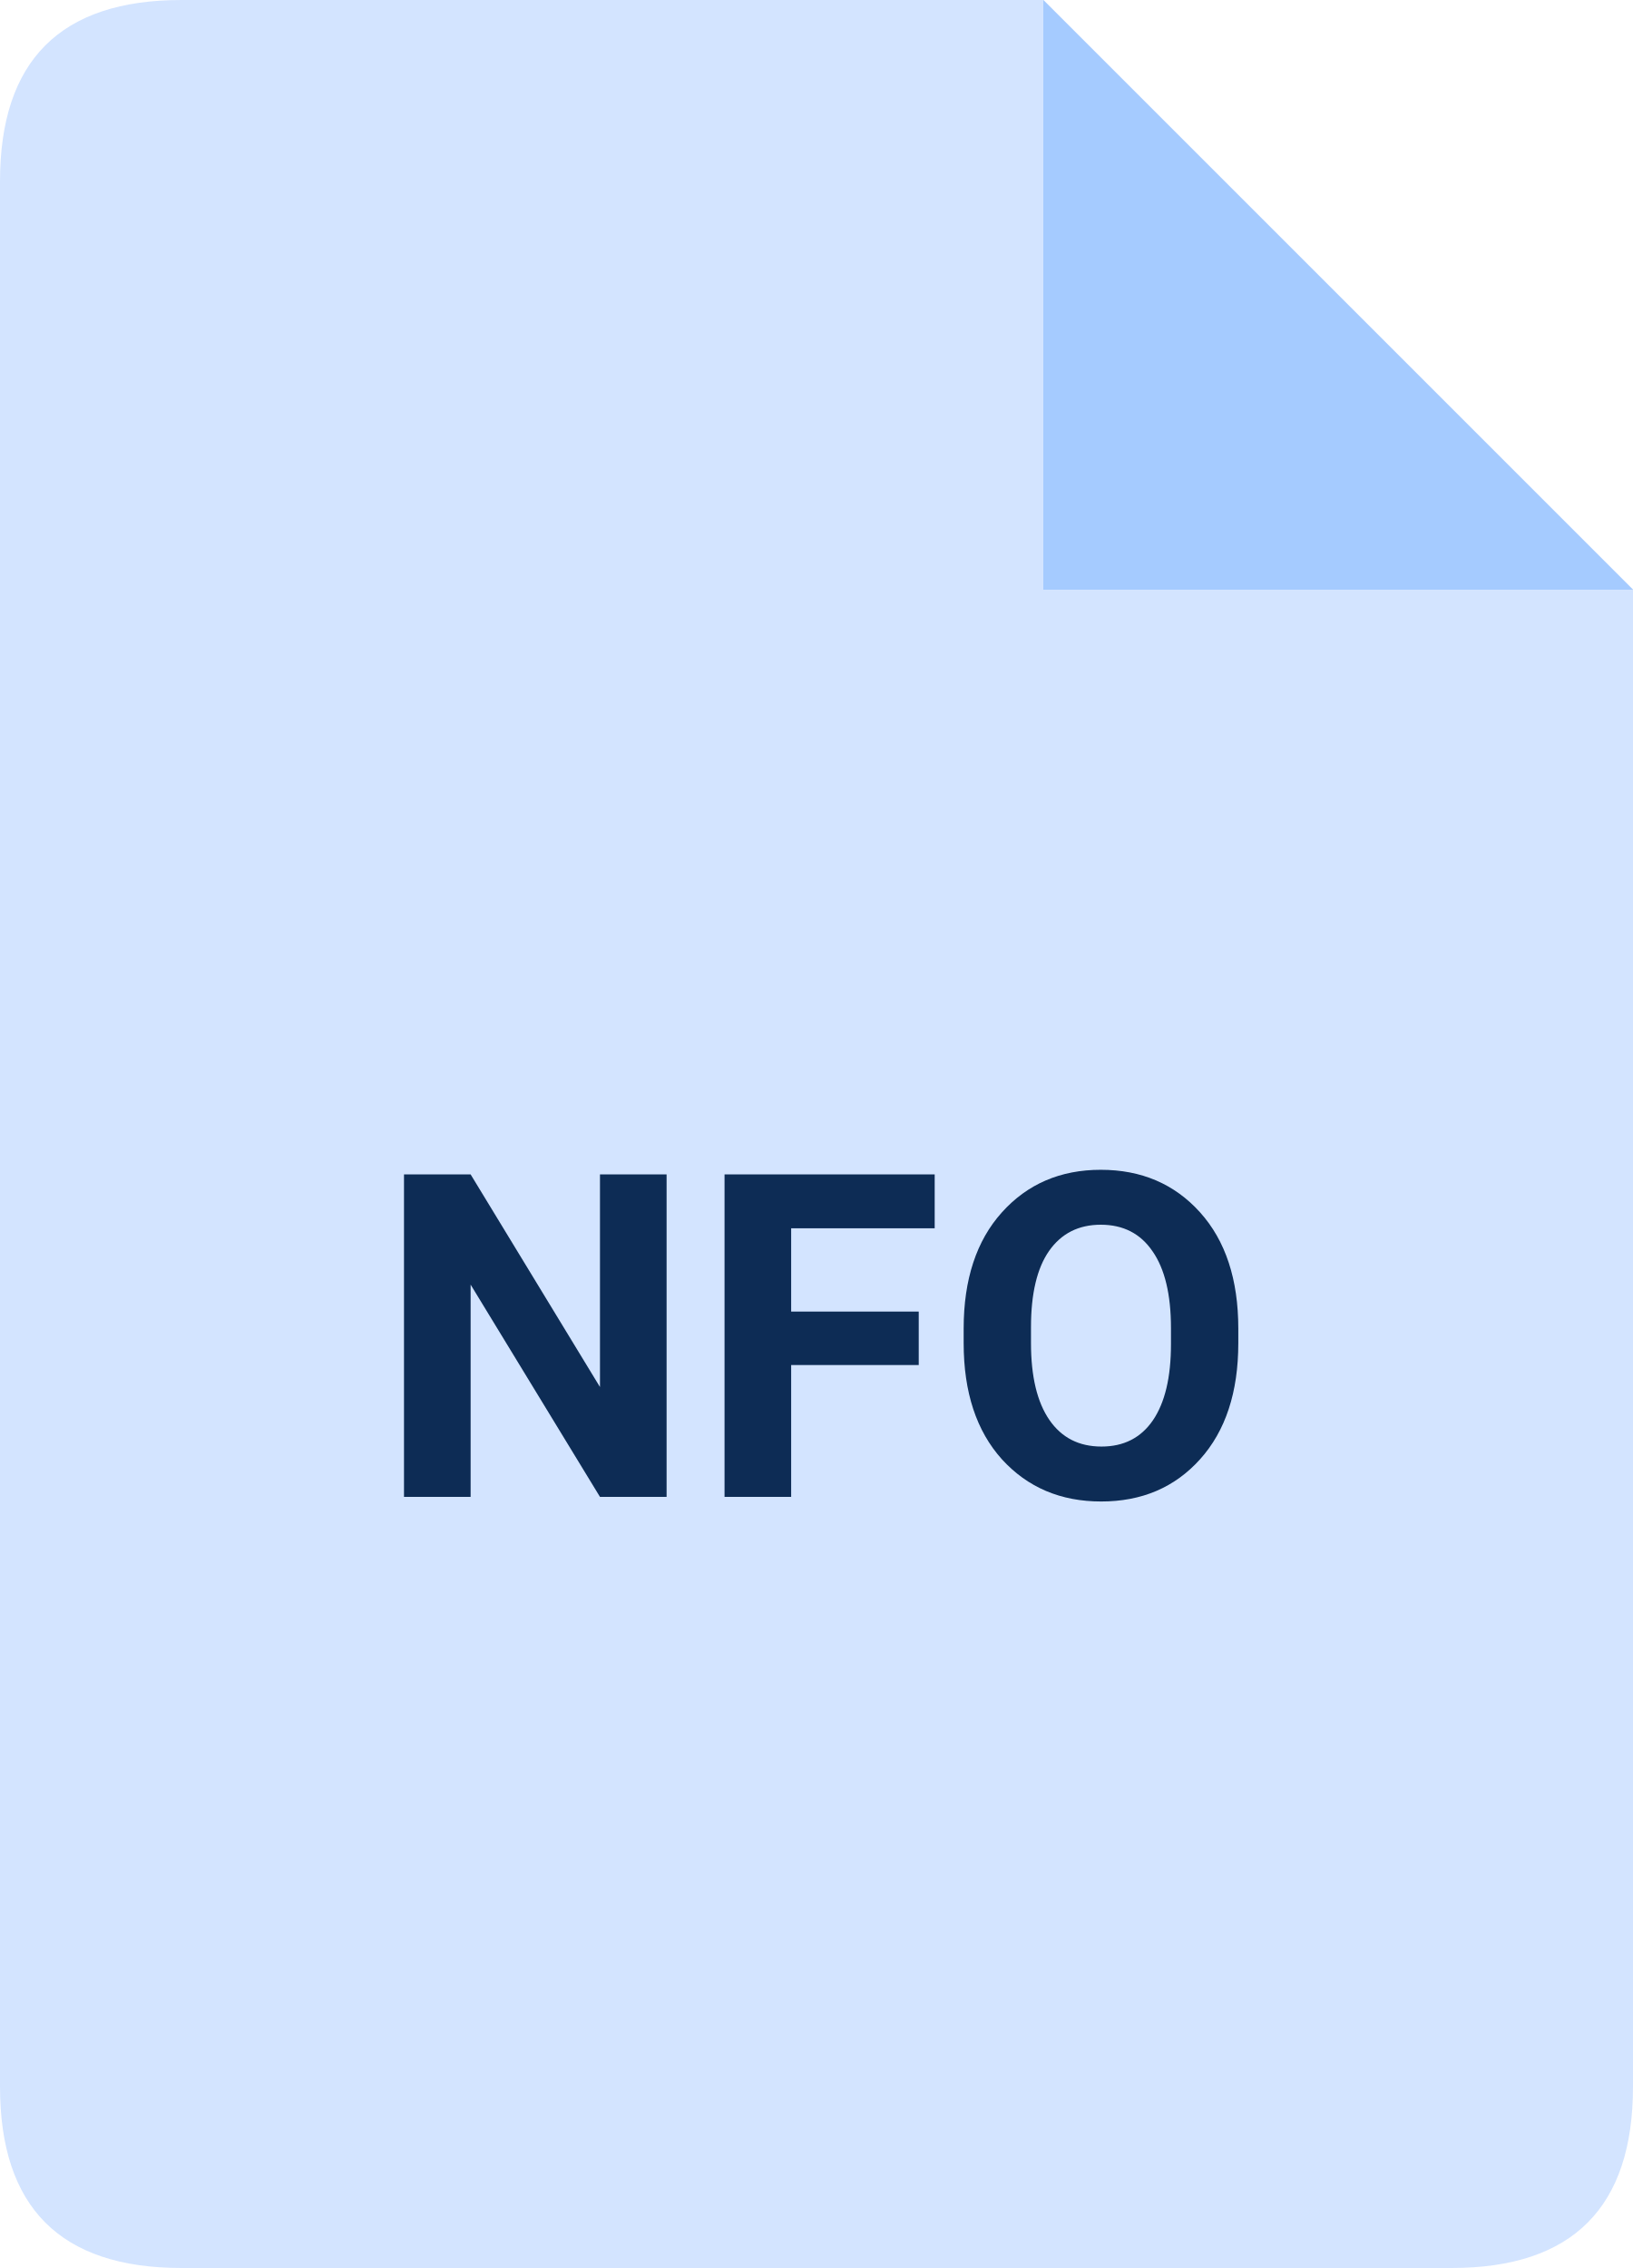
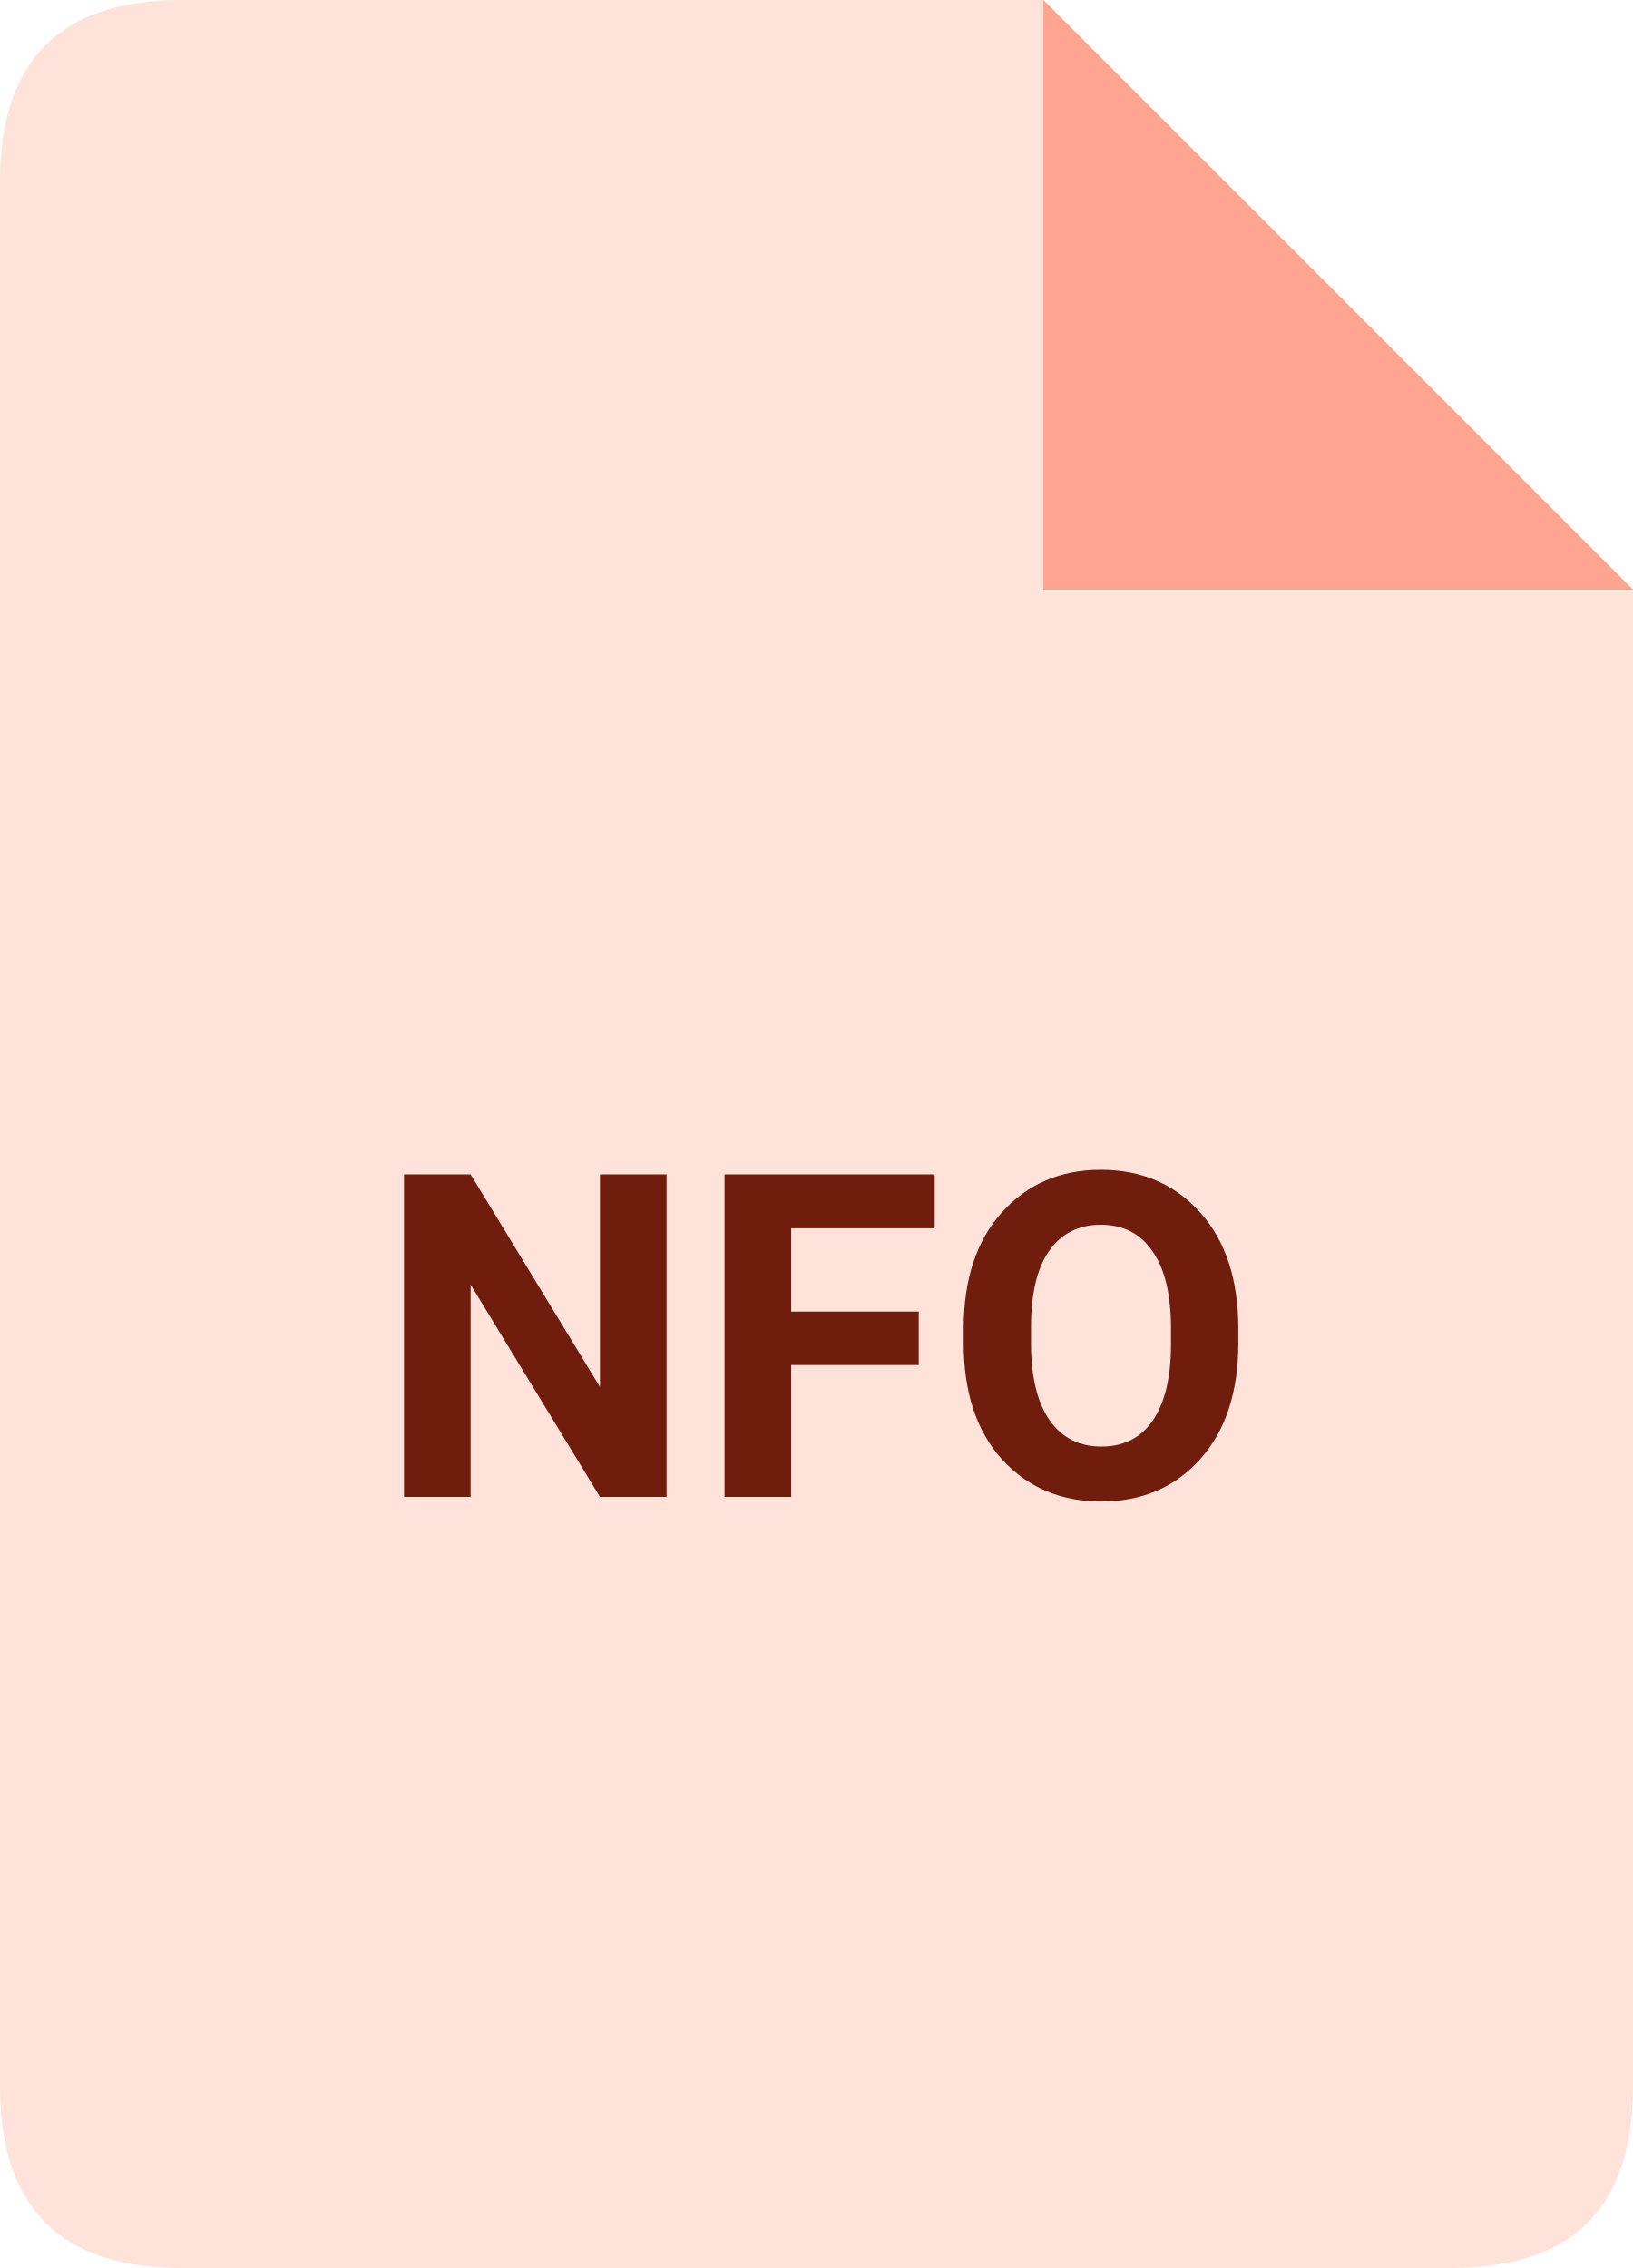
<svg xmlns="http://www.w3.org/2000/svg" viewBox="0 0 72 100">
-   <path d="M8 0 H46 L72 26 V92 Q72 100 64 100 H8 Q0 100 0 92 V8 Q0 0 8 0 Z" fill="#D3E4FF" />
-   <path d="M46 0 V26 H72 Z" fill="#A5CBFF" />
-   <text x="36" y="66" font-family="system-ui,'Segoe UI',Roboto,sans-serif" font-size="20" font-weight="600" fill="#0D2C55" text-anchor="middle">NFO</text>
+   <path d="M8 0 H46 L72 26 V92 Q72 100 64 100 H8 Q0 100 0 92 V8 Q0 0 8 0 Z" fill="#FFE2DA" />
+   <path d="M46 0 V26 H72 Z" fill="#FFA491" />
+   <text x="36" y="66" font-family="system-ui,'Segoe UI',Roboto,sans-serif" font-size="20" font-weight="600" fill="#701D0D" text-anchor="middle">NFO</text>
</svg>
